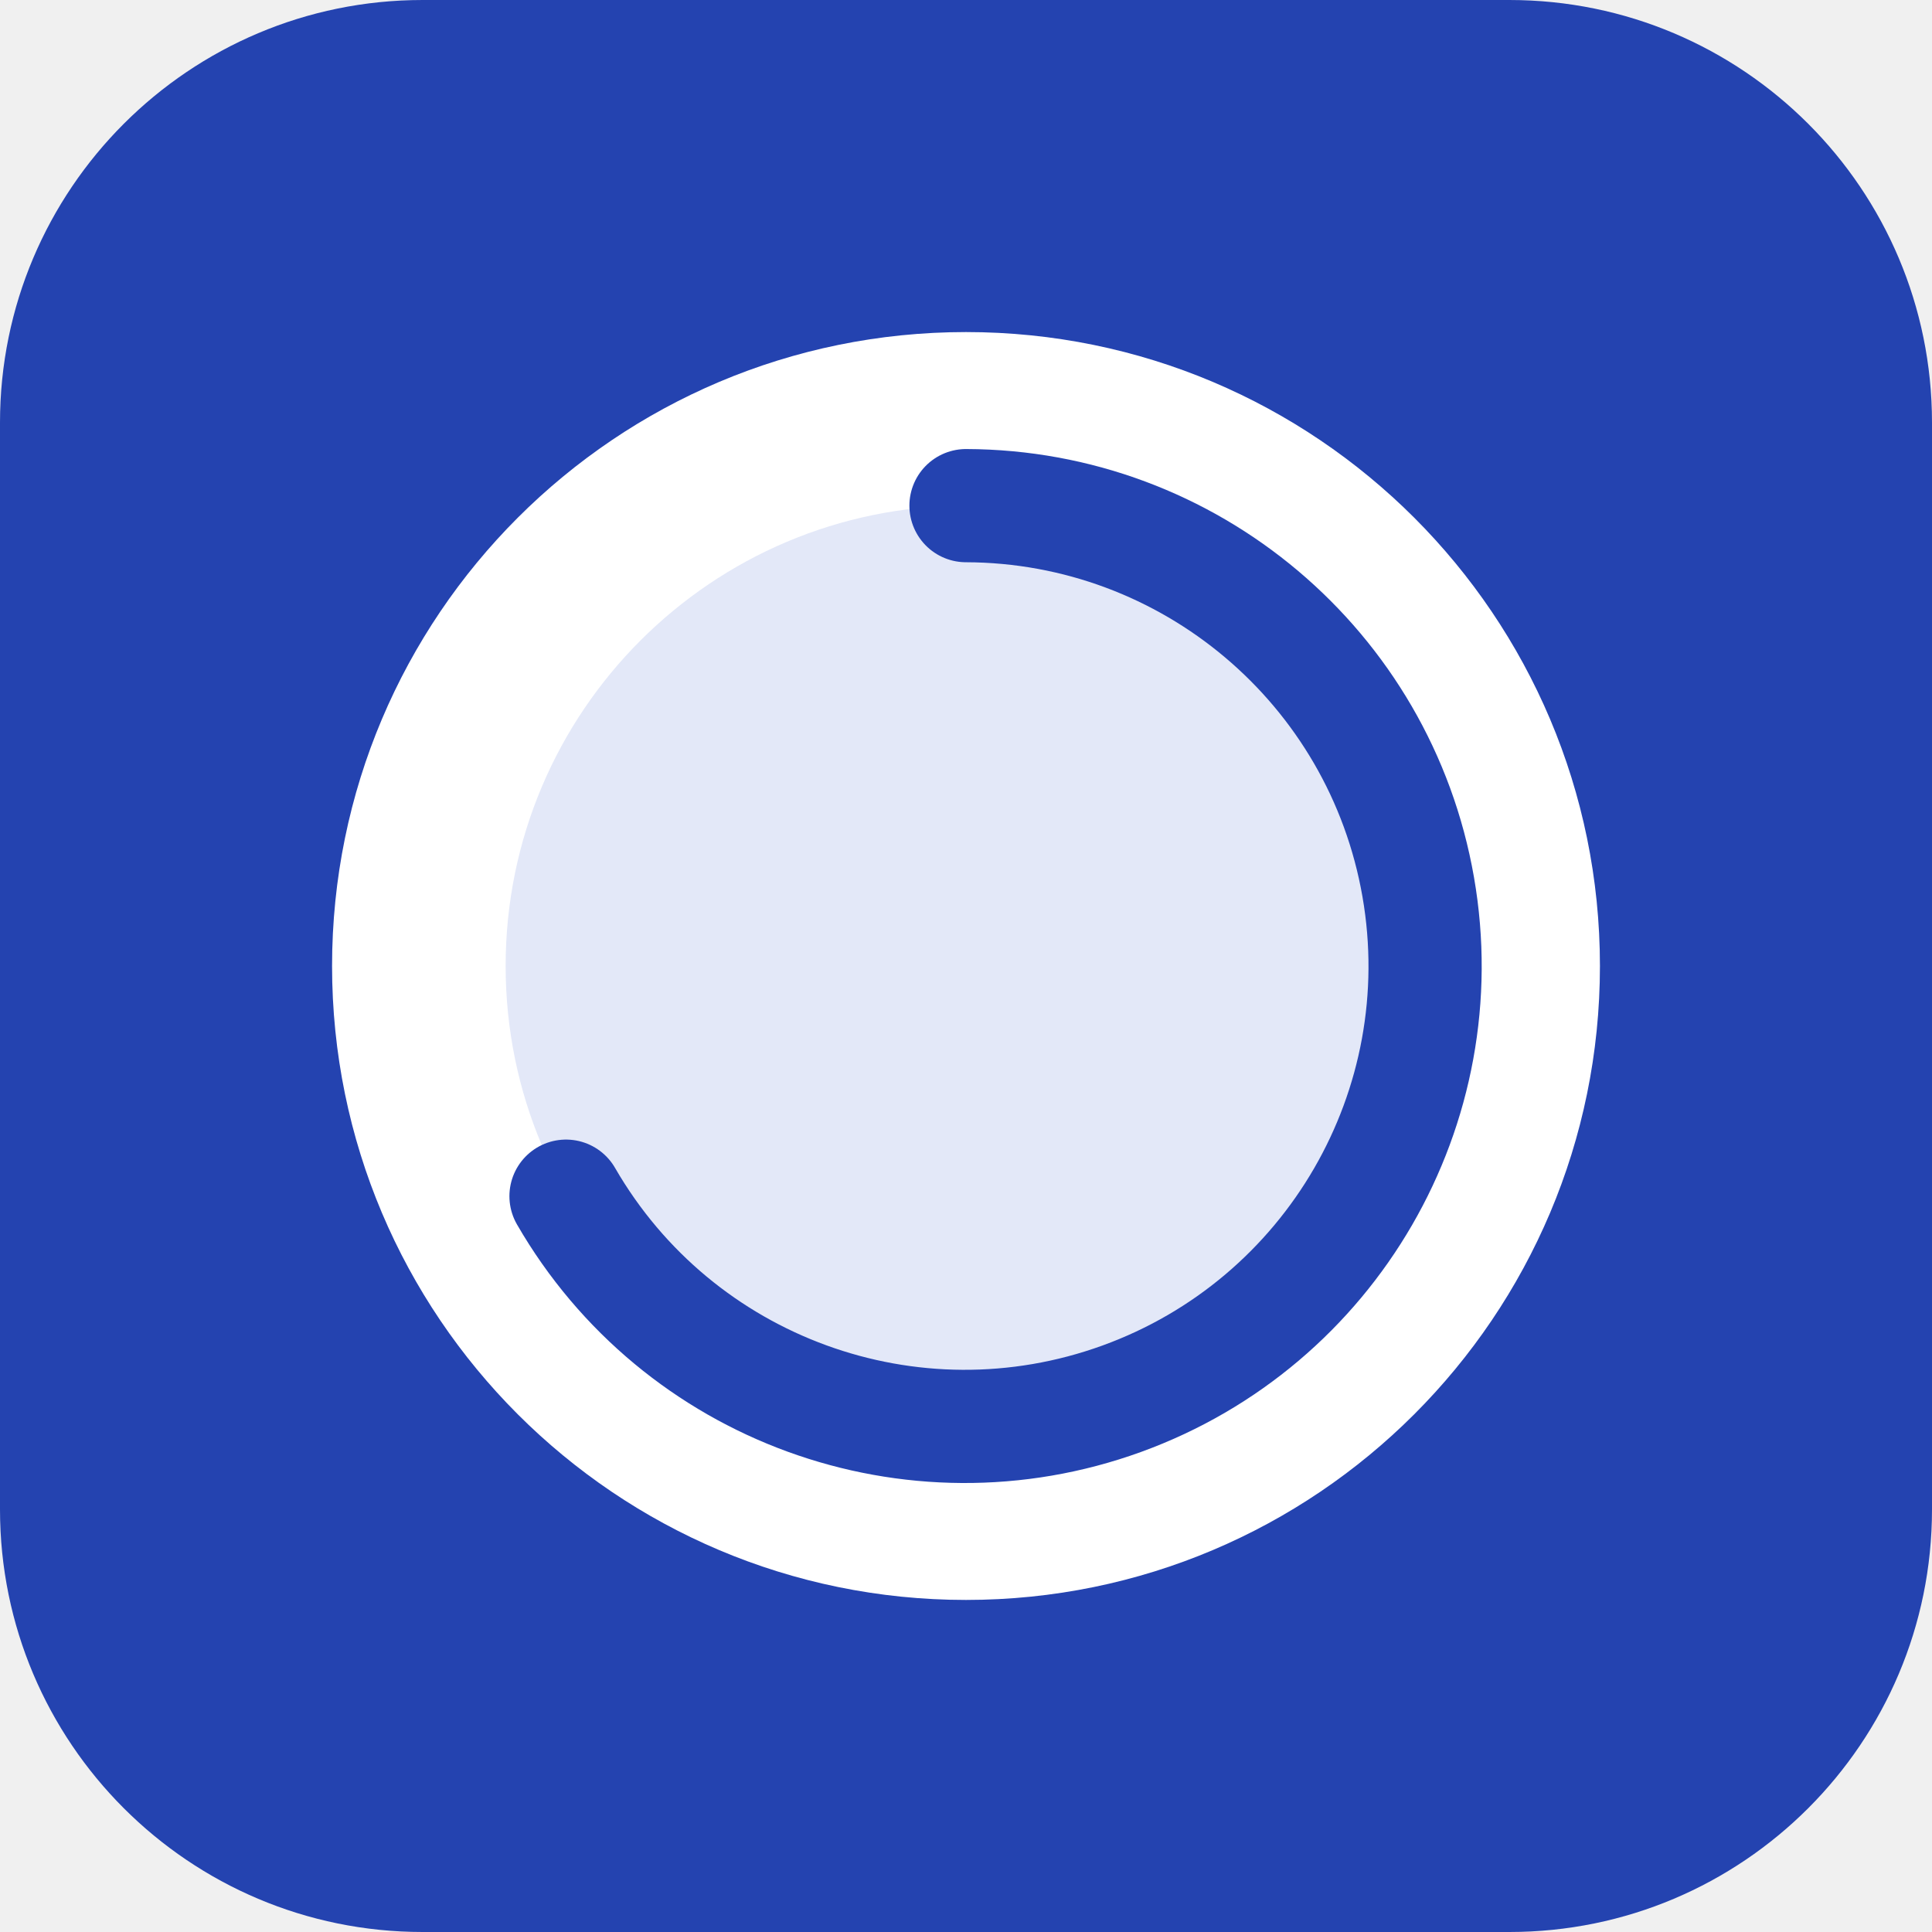
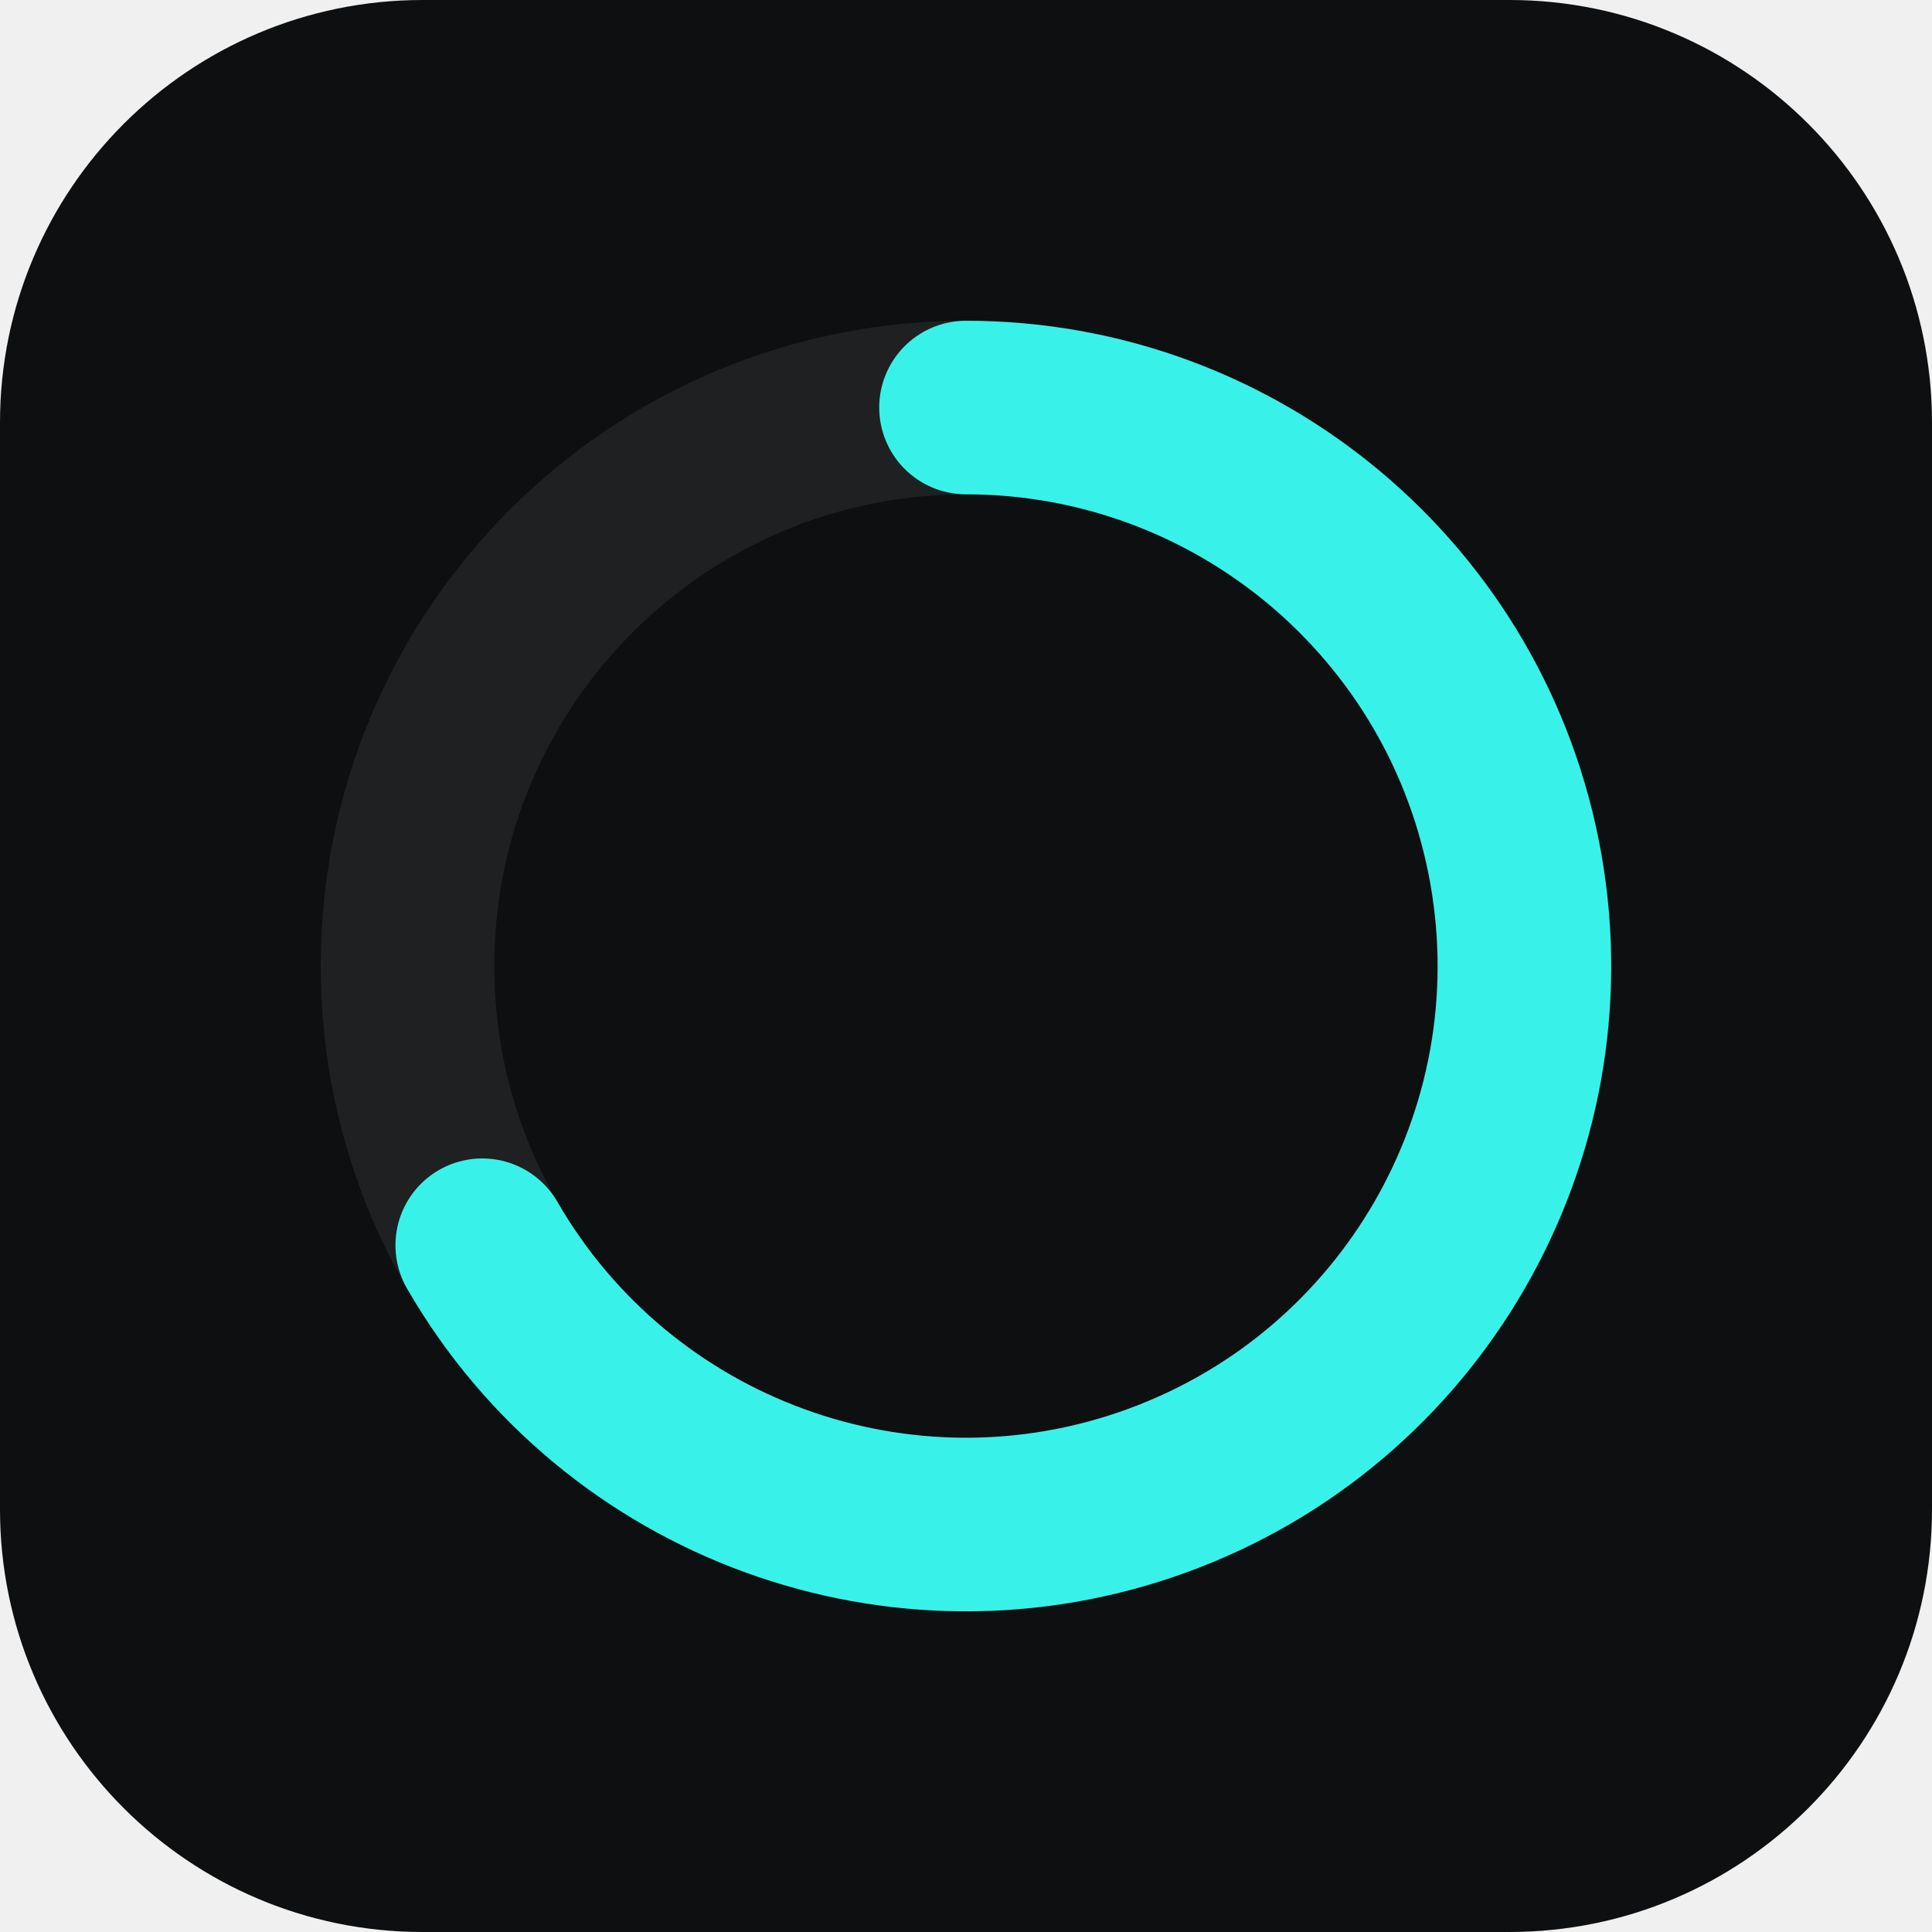
<svg xmlns="http://www.w3.org/2000/svg" viewBox="0 0 512 512">
-   <rect width="512" height="512" rx="112" fill="#2443B0" />
-   <circle cx="256" cy="256" r="168" fill="#FFFFFF" />
-   <circle cx="256" cy="256" r="122" fill="#E3E8F8" />
-   <path d="M256 134 A122 122 0 1 1 150 317" fill="none" stroke="#2443B0" stroke-width="30" stroke-linecap="round" />
+   <rect width="512" height="512" rx="112" fill="#0D0F10" />
+   <circle cx="256" cy="256" r="148" fill="none" stroke="#1E2022" stroke-width="46" />
+   <path d="M256 108 A148 148 0 1 1 127.8 330" fill="none" stroke="#38F2E9" stroke-width="46" stroke-linecap="round" />
</svg>
